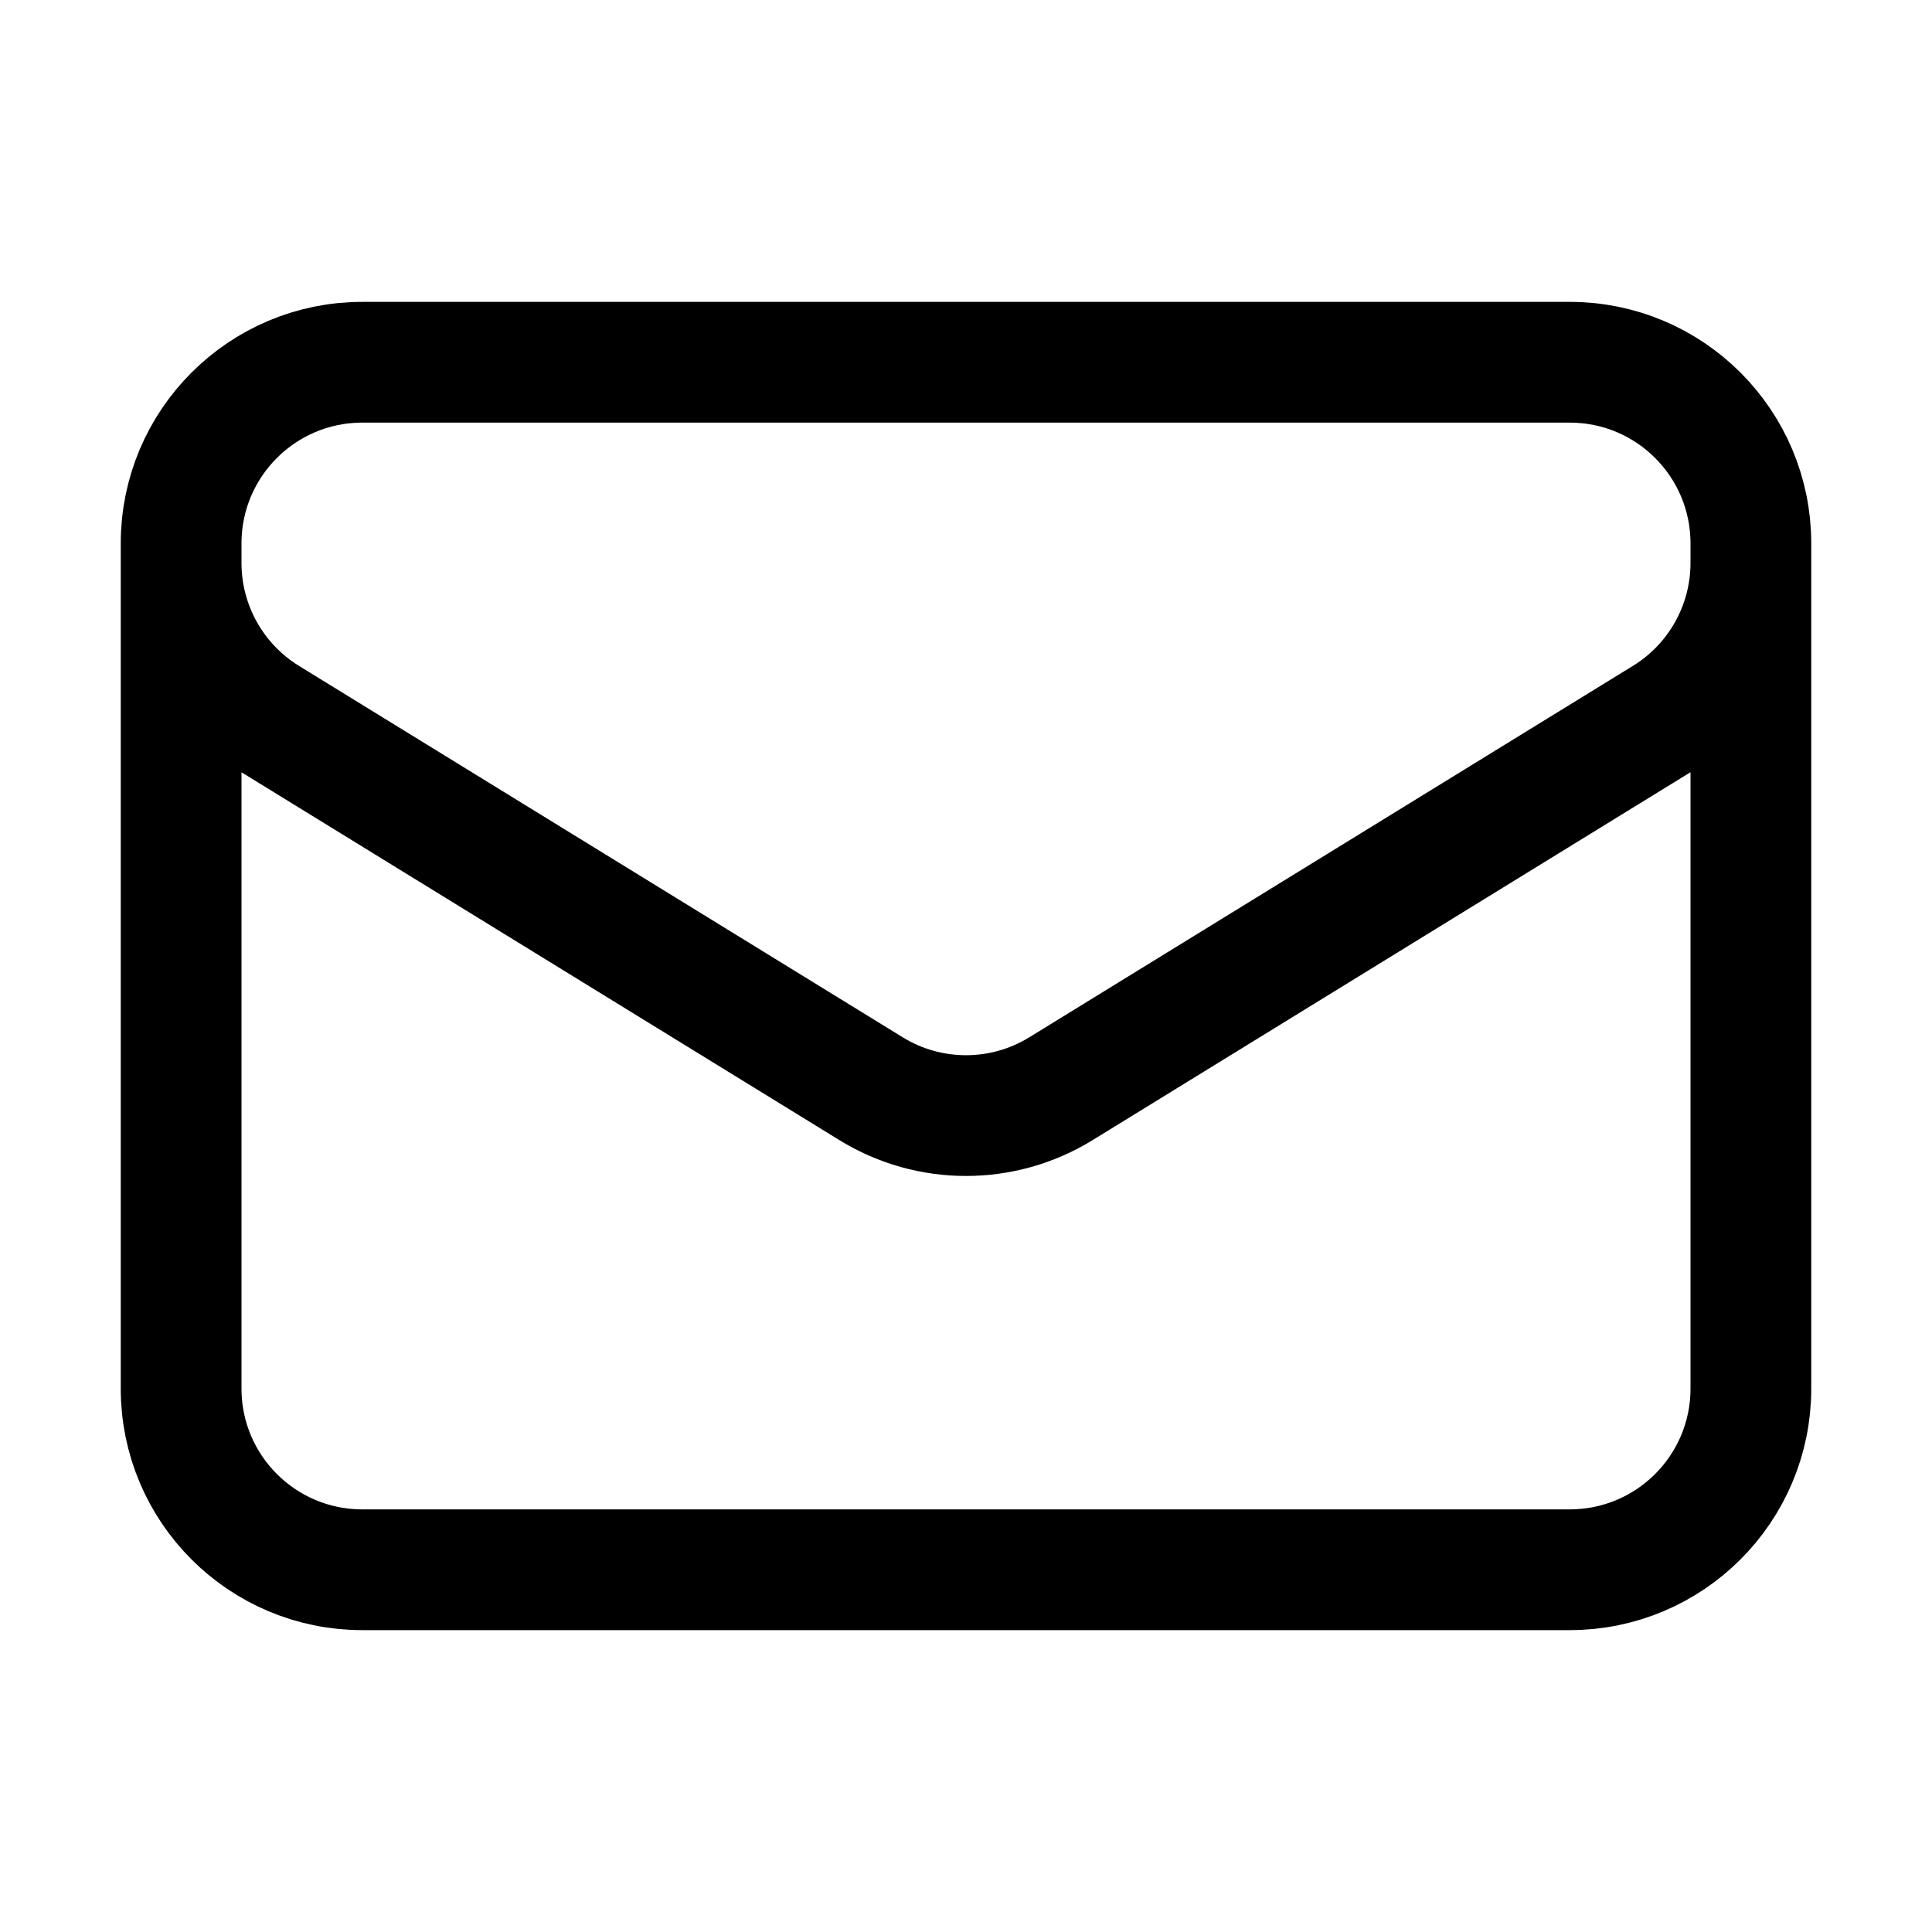
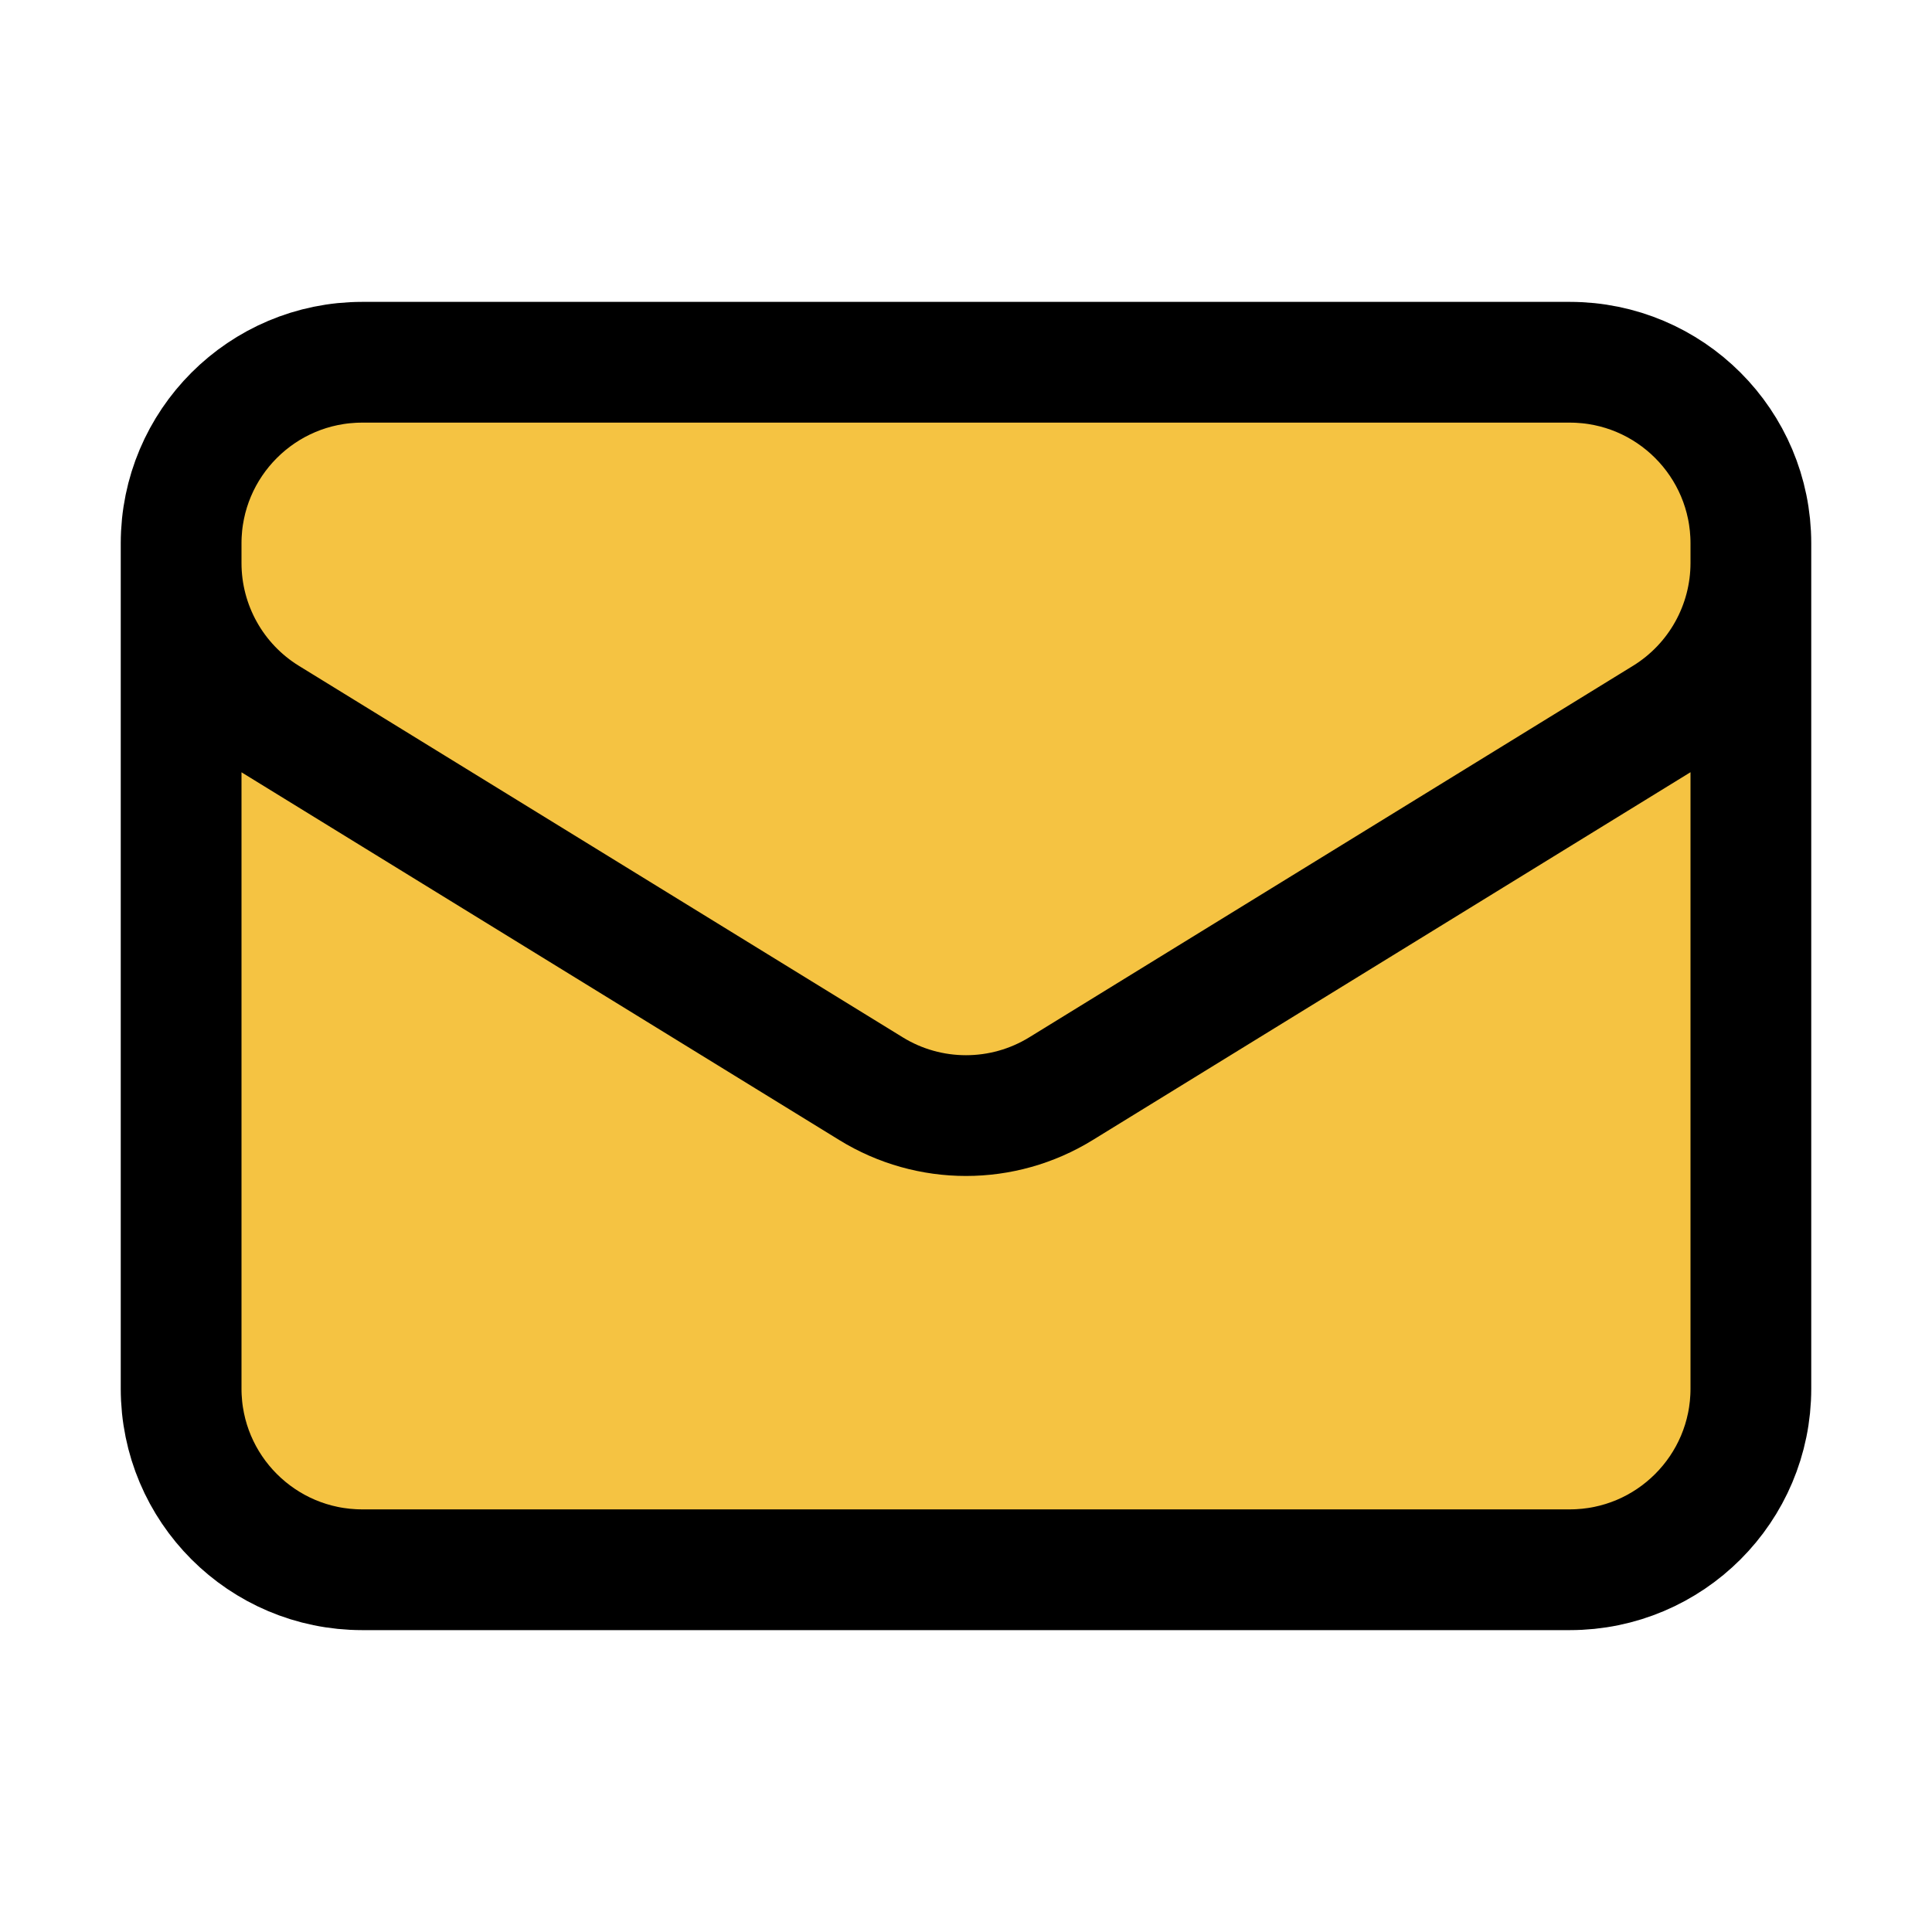
- <svg xmlns="http://www.w3.org/2000/svg" fill="none" viewBox="0 0 24 24" stroke-width="1.5" stroke="currentColor">
+ <svg xmlns="http://www.w3.org/2000/svg" viewBox="0 0 24 24" fill="#F5C342" stroke="#000000" stroke-width="1.5">
  <path stroke-linecap="round" stroke-linejoin="round" d="M21.75 6.75v10.5a2.25 2.25 0 0 1-2.25 2.25h-15a2.25 2.25 0 0 1-2.25-2.25V6.75m19.5 0A2.25 2.25 0 0 0 19.5 4.5h-15a2.25 2.25 0 0 0-2.25 2.25m19.5 0v.243a2.25 2.25 0 0 1-1.07 1.916l-7.5 4.615a2.25 2.25 0 0 1-2.36 0L3.32 8.91a2.25 2.25 0 0 1-1.07-1.916V6.75" />
</svg>
